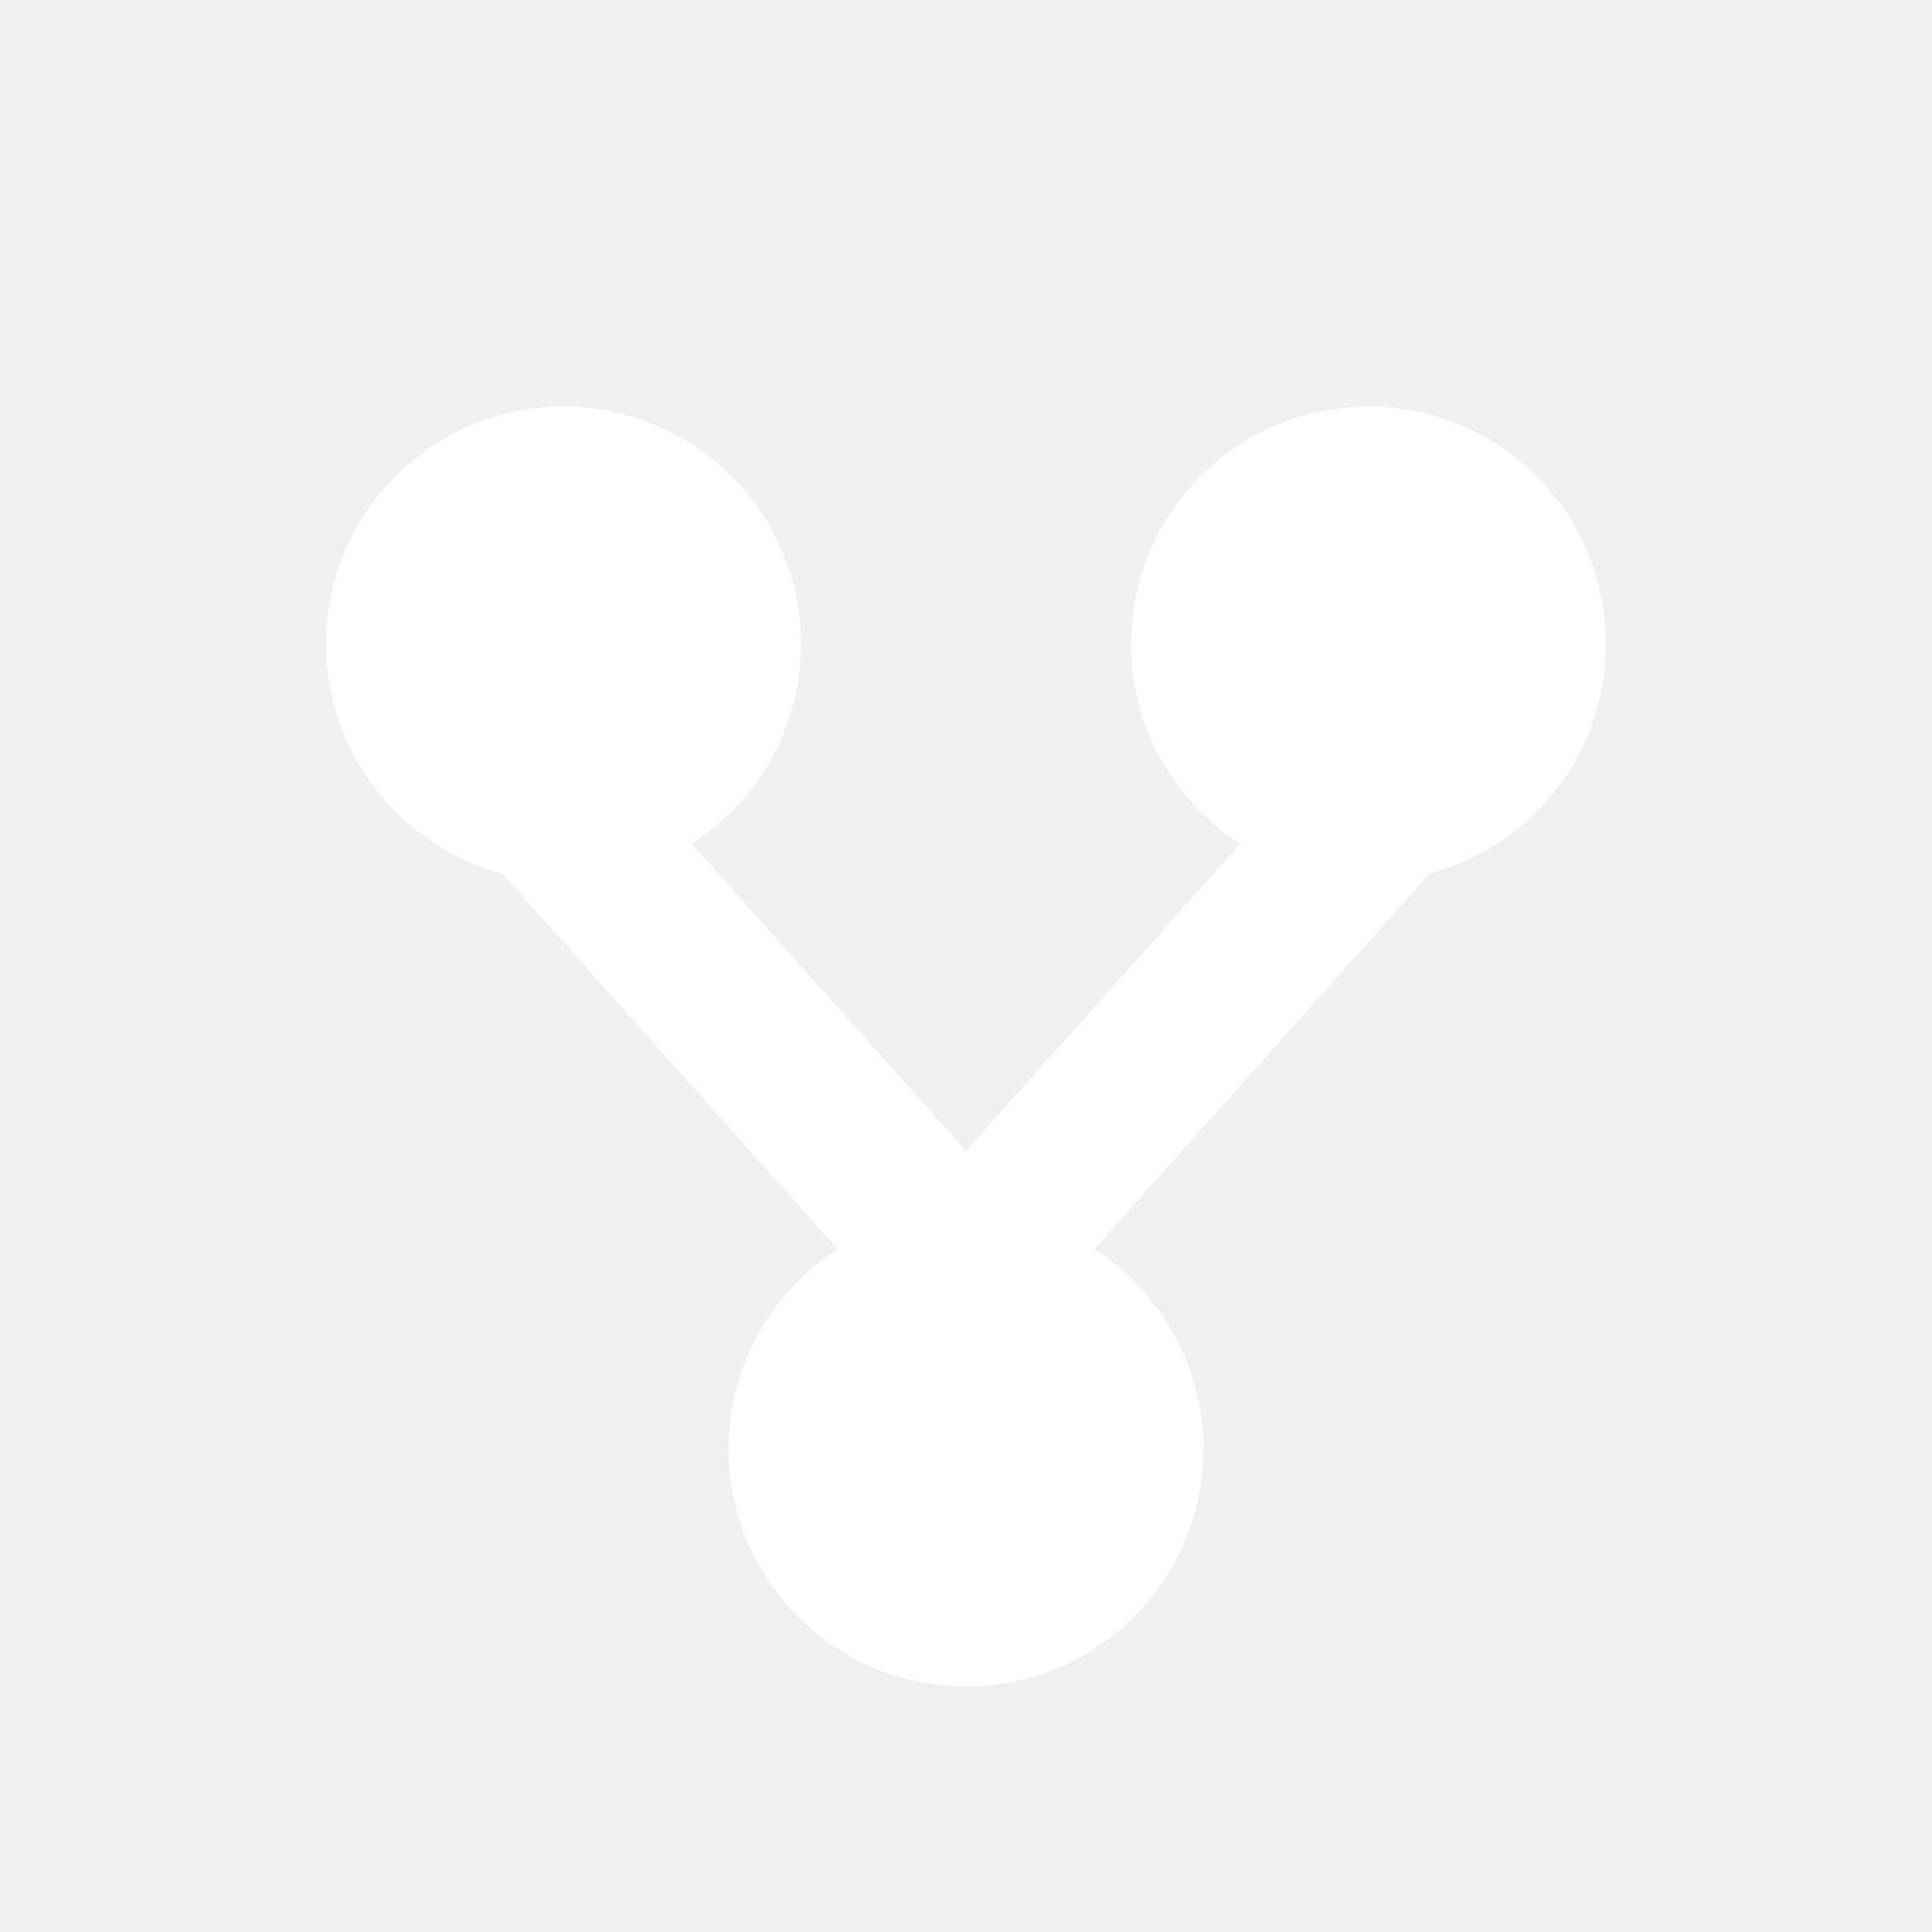
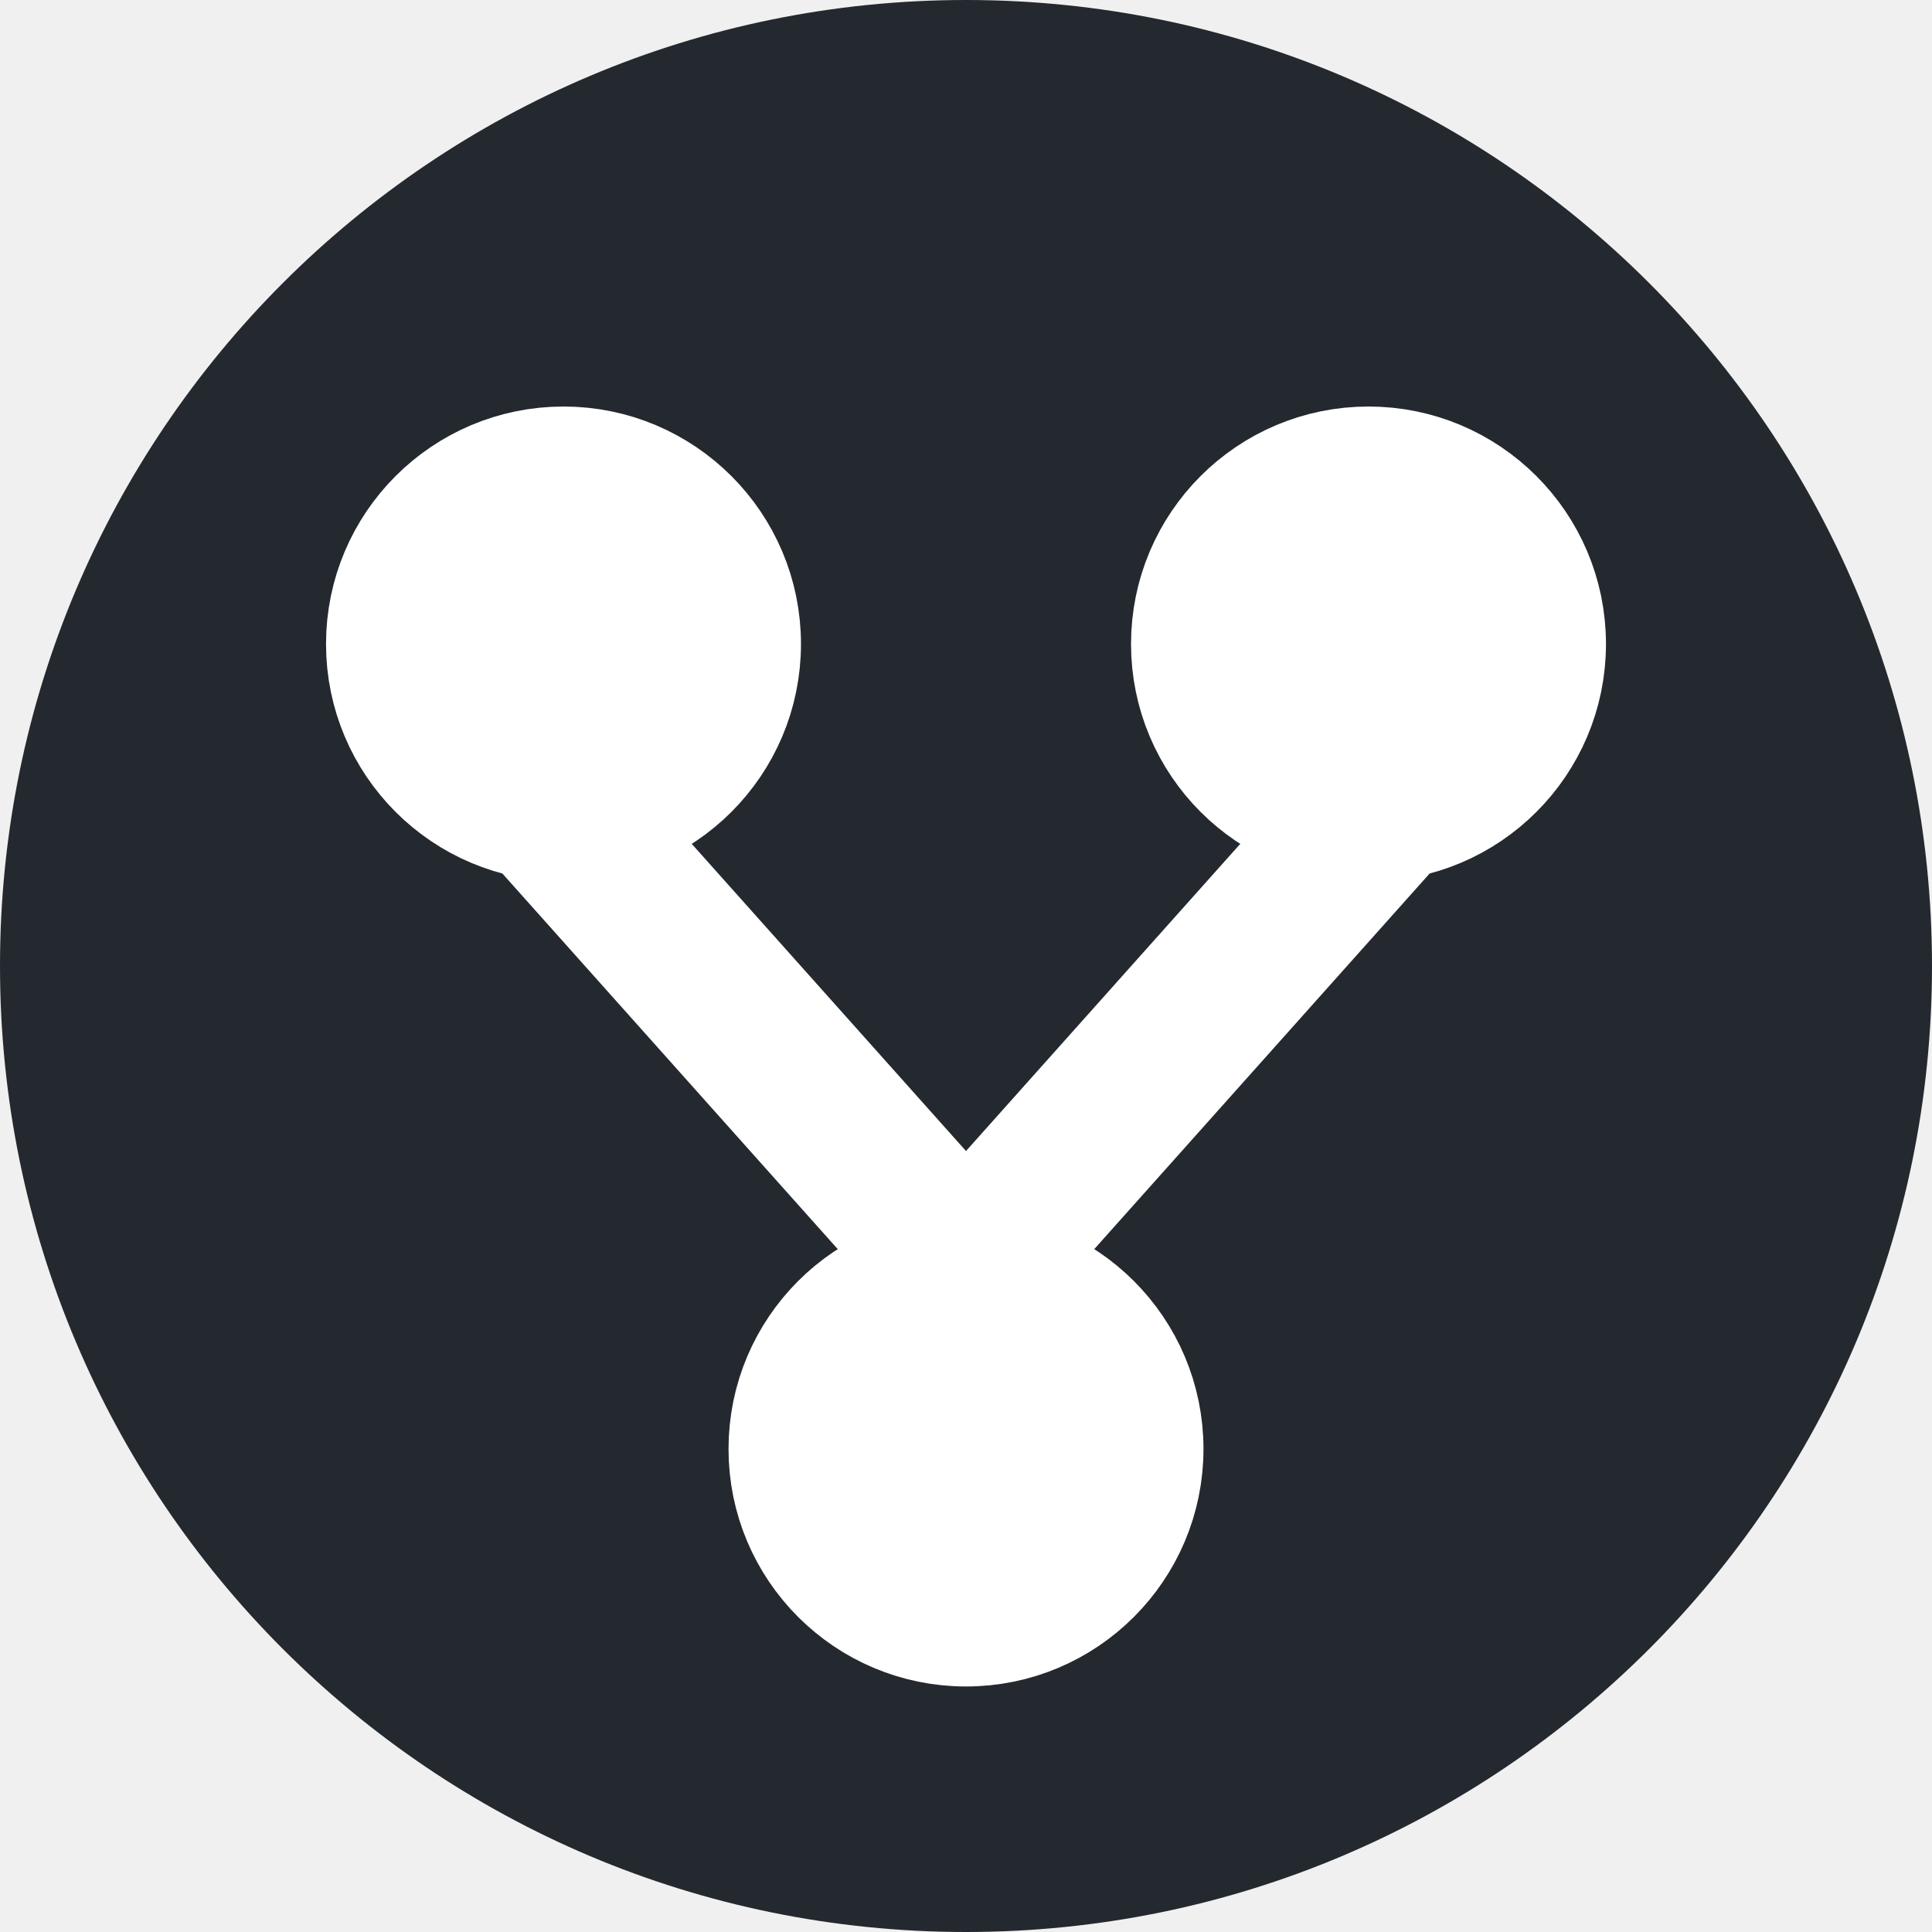
<svg xmlns="http://www.w3.org/2000/svg" viewBox="0 0 24 24" fill="none">
+   <circle cx="12" cy="12" r="12" fill="#24292f" />
  <circle cx="12" cy="18" r="2.2" fill="white" stroke="white" stroke-width="1.5" />
  <circle cx="7" cy="8" r="2.2" fill="white" stroke="white" stroke-width="1.5" />
  <circle cx="17" cy="8" r="2.2" fill="white" stroke="white" stroke-width="1.5" />
  <line x1="7" y1="10.2" x2="12" y2="15.8" stroke="white" stroke-width="2" stroke-linecap="round" />
  <line x1="17" y1="10.2" x2="12" y2="15.8" stroke="white" stroke-width="2" stroke-linecap="round" />
</svg>
